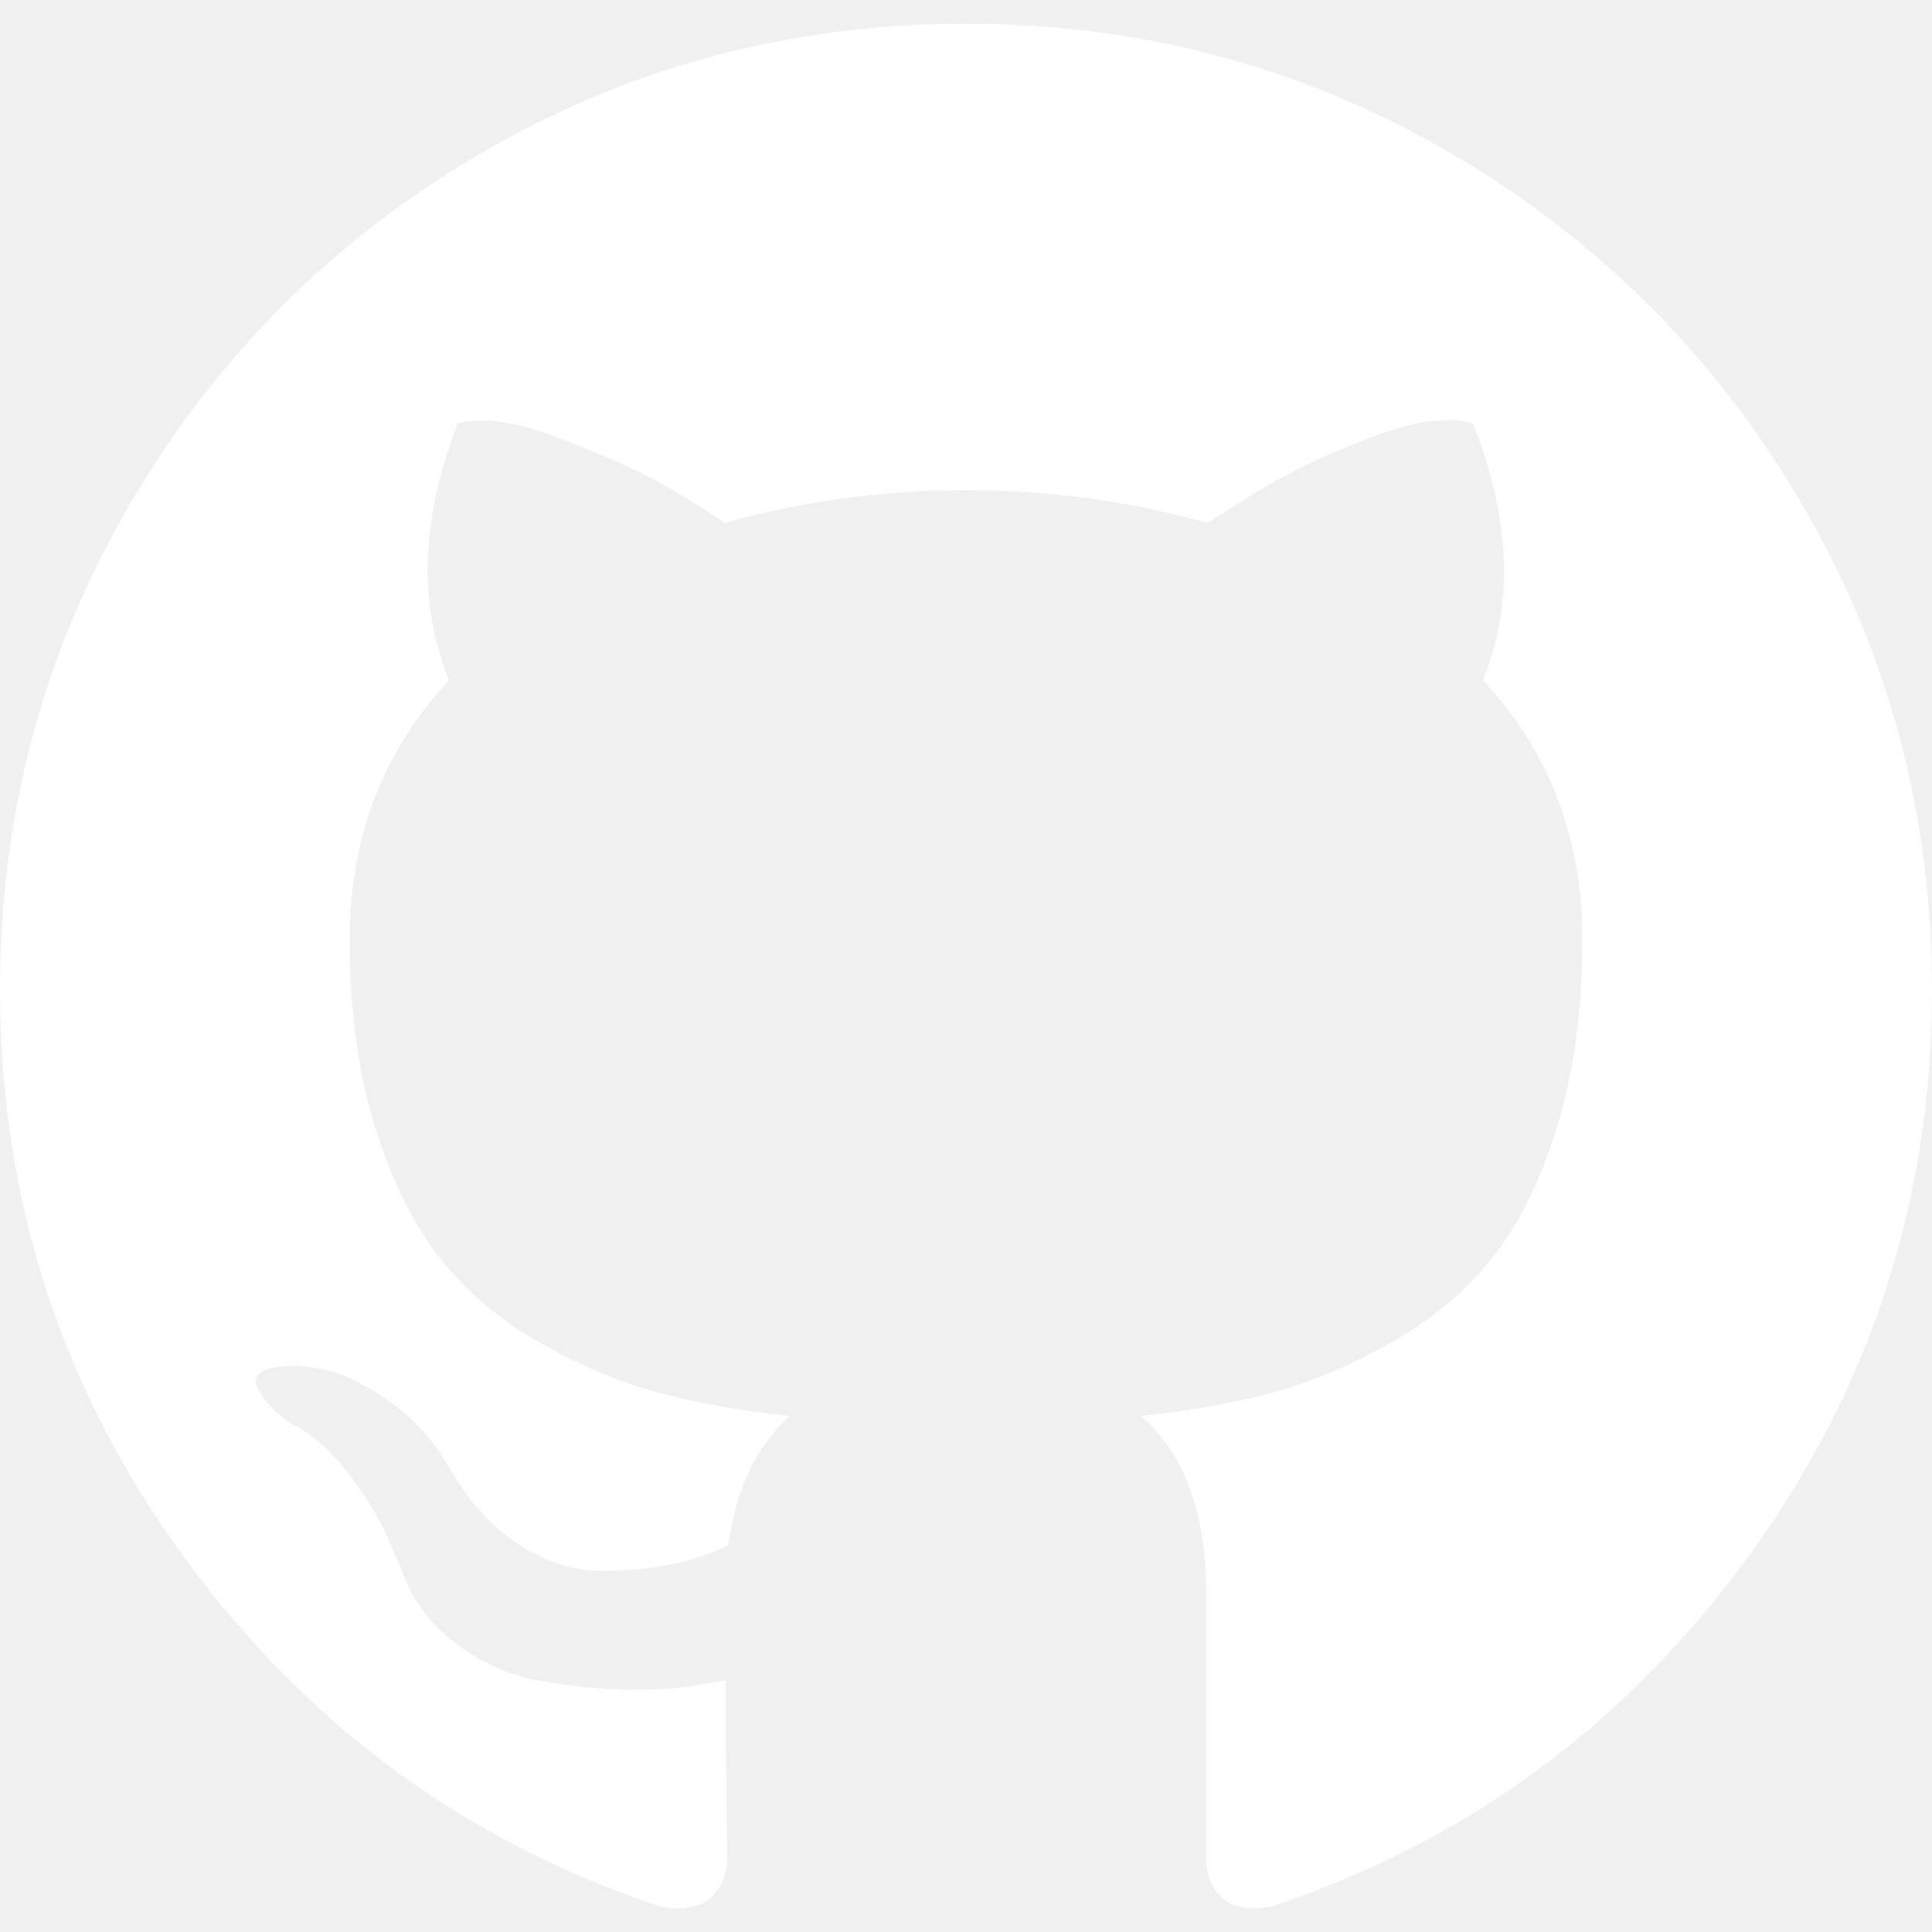
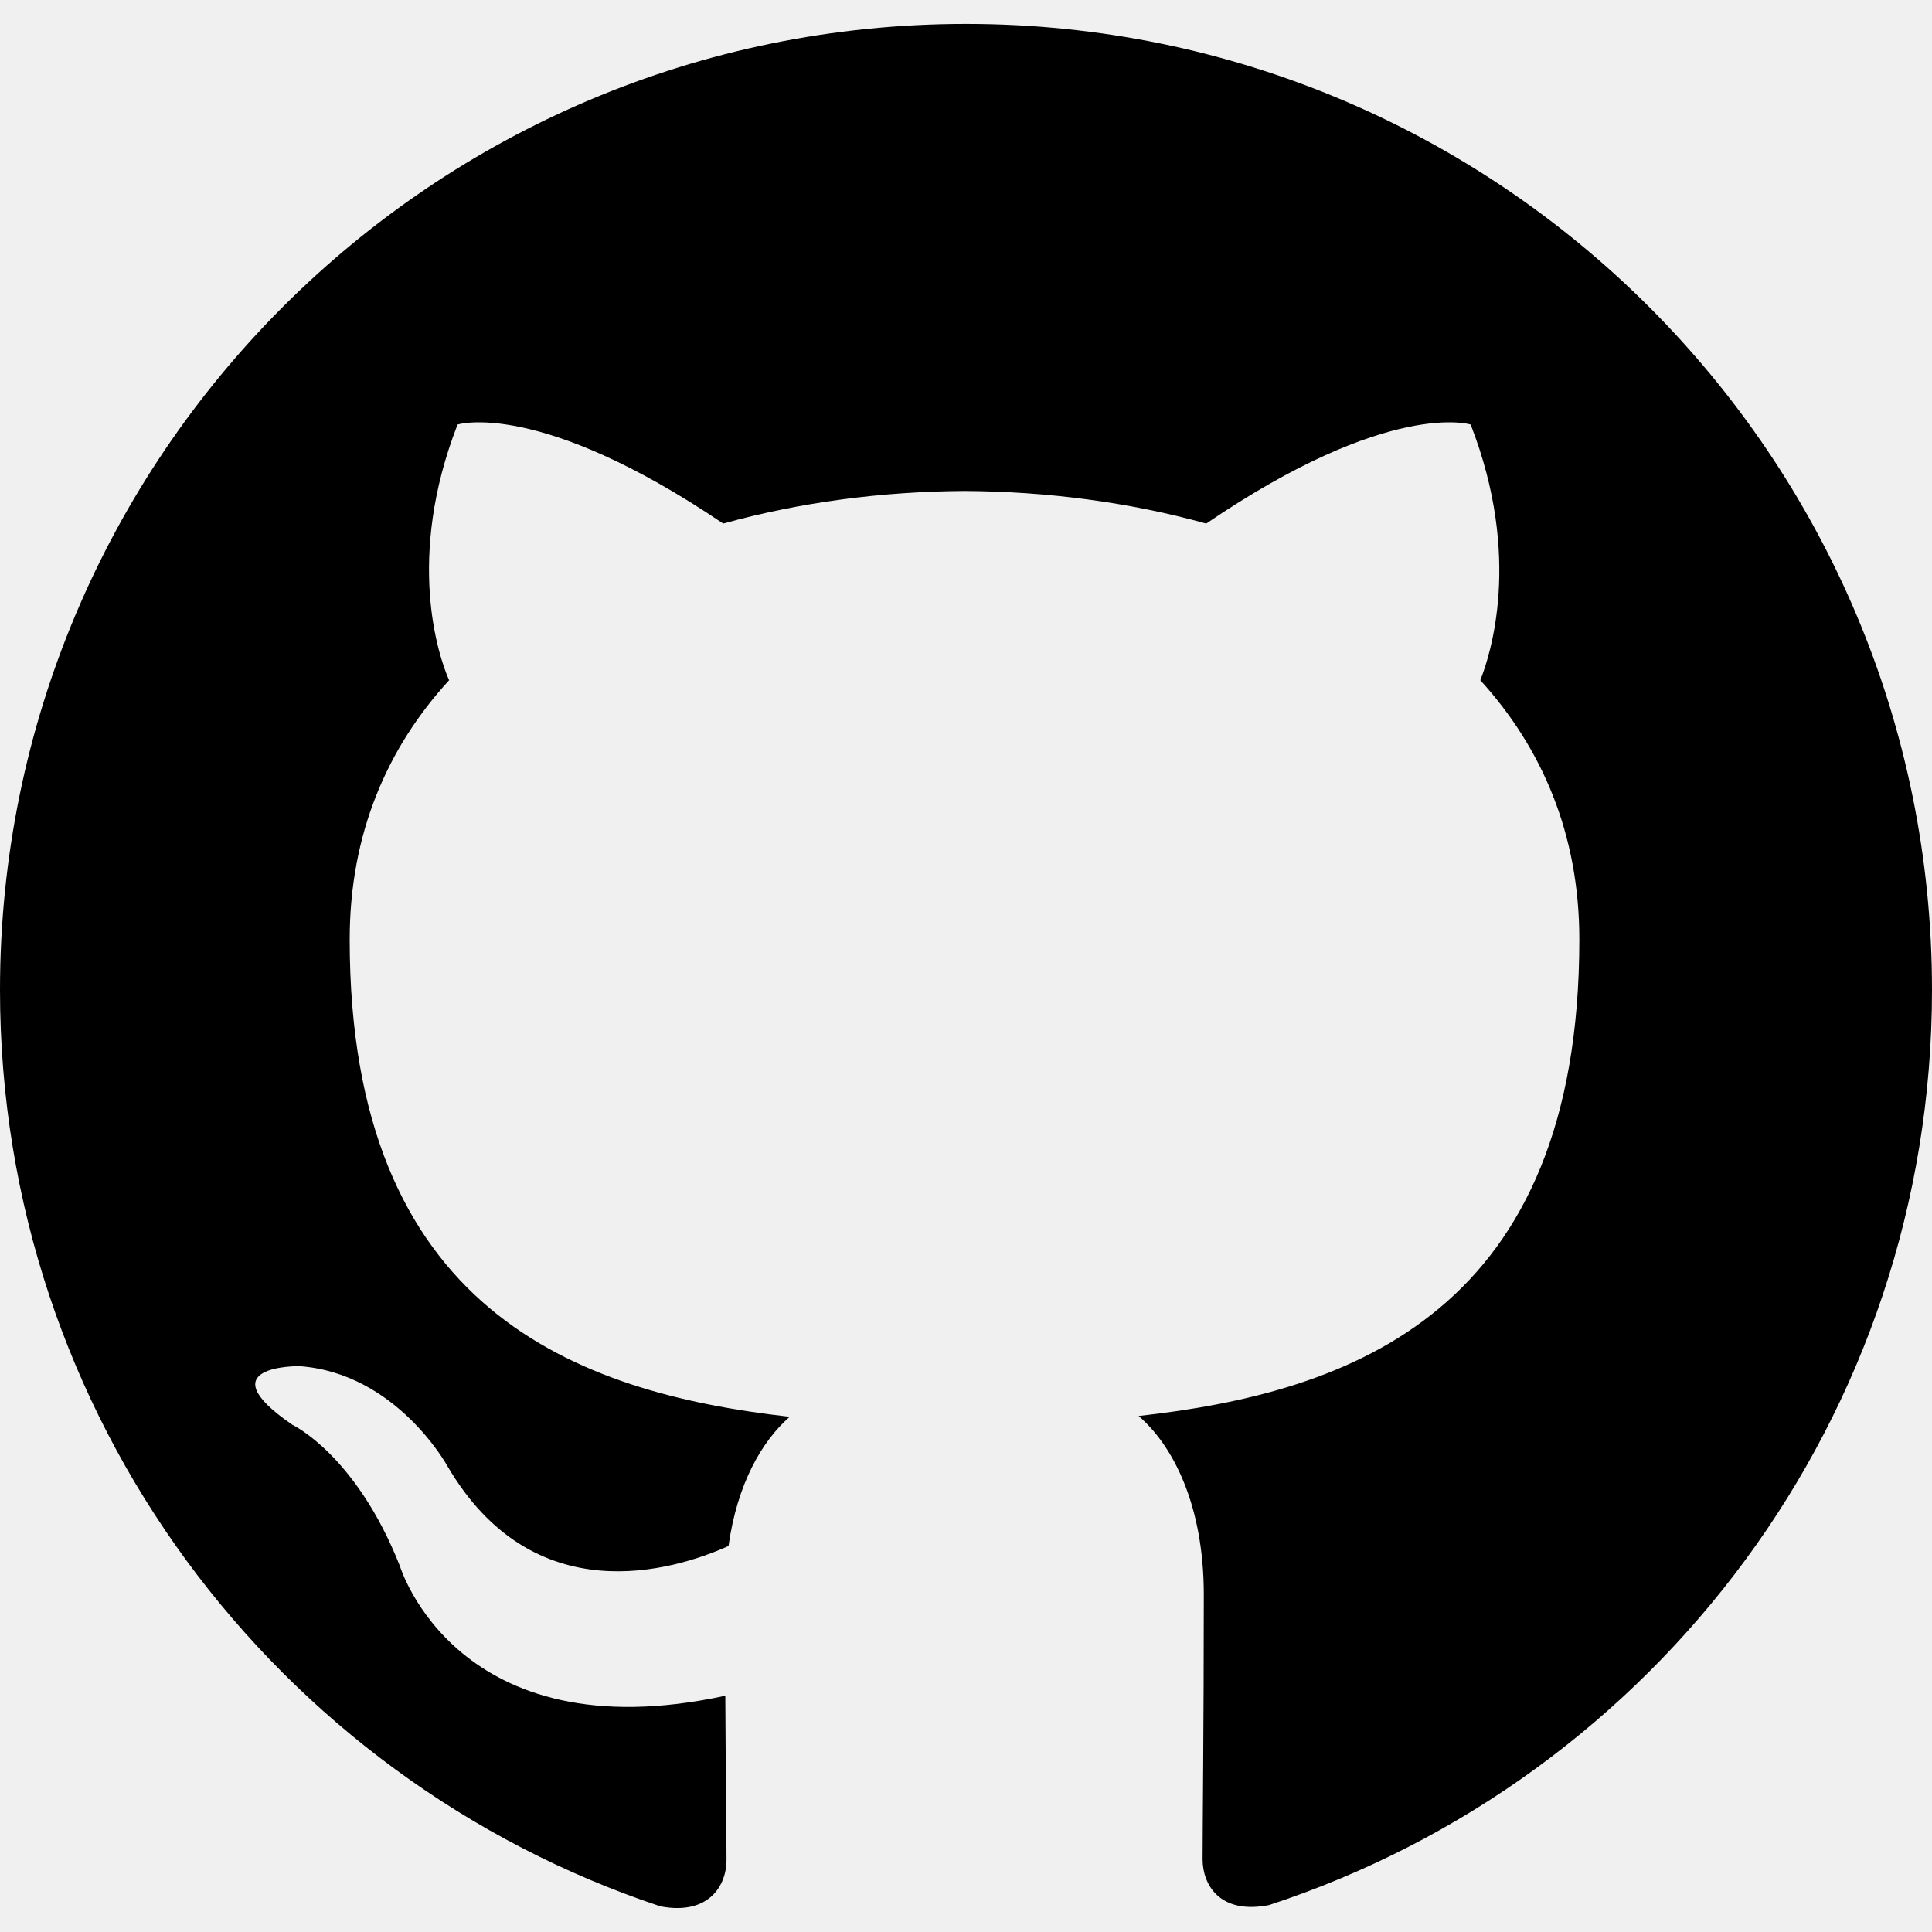
- <svg xmlns="http://www.w3.org/2000/svg" width="20" height="20" viewBox="0 0 20 20" fill="none">
-   <path d="M18.658 5.225C17.764 3.693 16.551 2.48 15.019 1.586C13.487 0.692 11.814 0.245 10 0.245C8.186 0.245 6.512 0.692 4.98 1.586C3.448 2.48 2.235 3.693 1.341 5.225C0.447 6.757 0 8.43 0 10.244C0 12.423 0.636 14.383 1.908 16.123C3.179 17.863 4.822 19.068 6.836 19.736C7.07 19.78 7.244 19.749 7.356 19.645C7.469 19.541 7.526 19.411 7.526 19.255C7.526 19.229 7.523 18.994 7.519 18.552C7.515 18.109 7.513 17.722 7.513 17.393L7.213 17.445C7.022 17.48 6.781 17.494 6.49 17.49C6.2 17.486 5.898 17.456 5.586 17.399C5.273 17.343 4.982 17.213 4.713 17.009C4.444 16.805 4.253 16.538 4.14 16.208L4.01 15.909C3.923 15.709 3.787 15.487 3.6 15.245C3.413 15.001 3.225 14.837 3.034 14.75L2.943 14.685C2.882 14.641 2.825 14.589 2.773 14.528C2.721 14.467 2.682 14.407 2.656 14.346C2.63 14.285 2.652 14.235 2.721 14.196C2.791 14.157 2.916 14.138 3.099 14.138L3.359 14.177C3.533 14.211 3.748 14.315 4.004 14.489C4.26 14.663 4.47 14.888 4.635 15.166C4.835 15.522 5.076 15.793 5.358 15.98C5.64 16.166 5.924 16.26 6.211 16.26C6.497 16.26 6.744 16.238 6.953 16.195C7.161 16.151 7.356 16.086 7.539 15.999C7.617 15.418 7.829 14.971 8.177 14.658C7.682 14.606 7.237 14.528 6.842 14.424C6.447 14.319 6.039 14.15 5.618 13.916C5.197 13.681 4.848 13.39 4.57 13.043C4.292 12.696 4.064 12.24 3.886 11.676C3.709 11.112 3.62 10.461 3.62 9.723C3.62 8.673 3.963 7.779 4.648 7.041C4.327 6.251 4.357 5.366 4.739 4.385C4.991 4.307 5.364 4.365 5.859 4.561C6.354 4.756 6.716 4.923 6.946 5.062C7.176 5.201 7.361 5.318 7.5 5.413C8.307 5.188 9.14 5.075 10 5.075C10.859 5.075 11.693 5.188 12.5 5.413L12.995 5.101C13.333 4.893 13.733 4.702 14.192 4.528C14.652 4.354 15.004 4.307 15.247 4.385C15.638 5.366 15.673 6.251 15.351 7.041C16.037 7.779 16.38 8.673 16.38 9.723C16.38 10.461 16.291 11.114 16.113 11.683C15.935 12.252 15.706 12.707 15.424 13.05C15.141 13.393 14.79 13.682 14.369 13.916C13.947 14.15 13.539 14.319 13.145 14.424C12.749 14.528 12.305 14.606 11.81 14.658C12.261 15.049 12.487 15.665 12.487 16.507V19.254C12.487 19.41 12.541 19.541 12.65 19.645C12.758 19.749 12.93 19.779 13.164 19.736C15.178 19.067 16.821 17.863 18.092 16.123C19.364 14.382 20 12.423 20 10.244C19.999 8.43 19.552 6.757 18.658 5.225Z" fill="white" />
+ <svg xmlns="http://www.w3.org/2000/svg" role="img" viewBox="0 0 24 24">
+   <path d="M12 .297c-6.63 0-12 5.373-12 12 0 5.303 3.438 9.8 8.205 11.385.6.113.82-.258.82-.577 0-.285-.01-1.04-.015-2.04-3.338.724-4.042-1.61-4.042-1.61C4.422 18.07 3.633 17.7 3.633 17.7c-1.087-.744.084-.729.084-.729 1.205.084 1.838 1.236 1.838 1.236 1.07 1.835 2.809 1.305 3.495.998.108-.776.417-1.305.76-1.605-2.665-.3-5.466-1.332-5.466-5.93 0-1.31.465-2.38 1.235-3.22-.135-.303-.54-1.523.105-3.176 0 0 1.005-.322 3.3 1.23.96-.267 1.98-.399 3-.405 1.02.006 2.04.138 3 .405 2.28-1.552 3.285-1.23 3.285-1.23.645 1.653.24 2.873.12 3.176.765.84 1.23 1.91 1.23 3.22 0 4.61-2.805 5.625-5.475 5.92.42.36.81 1.096.81 2.22 0 1.606-.015 2.896-.015 3.286 0 .315.21.69.825.57C20.565 22.092 24 17.592 24 12.297c0-6.627-5.373-12-12-12" />
</svg>
